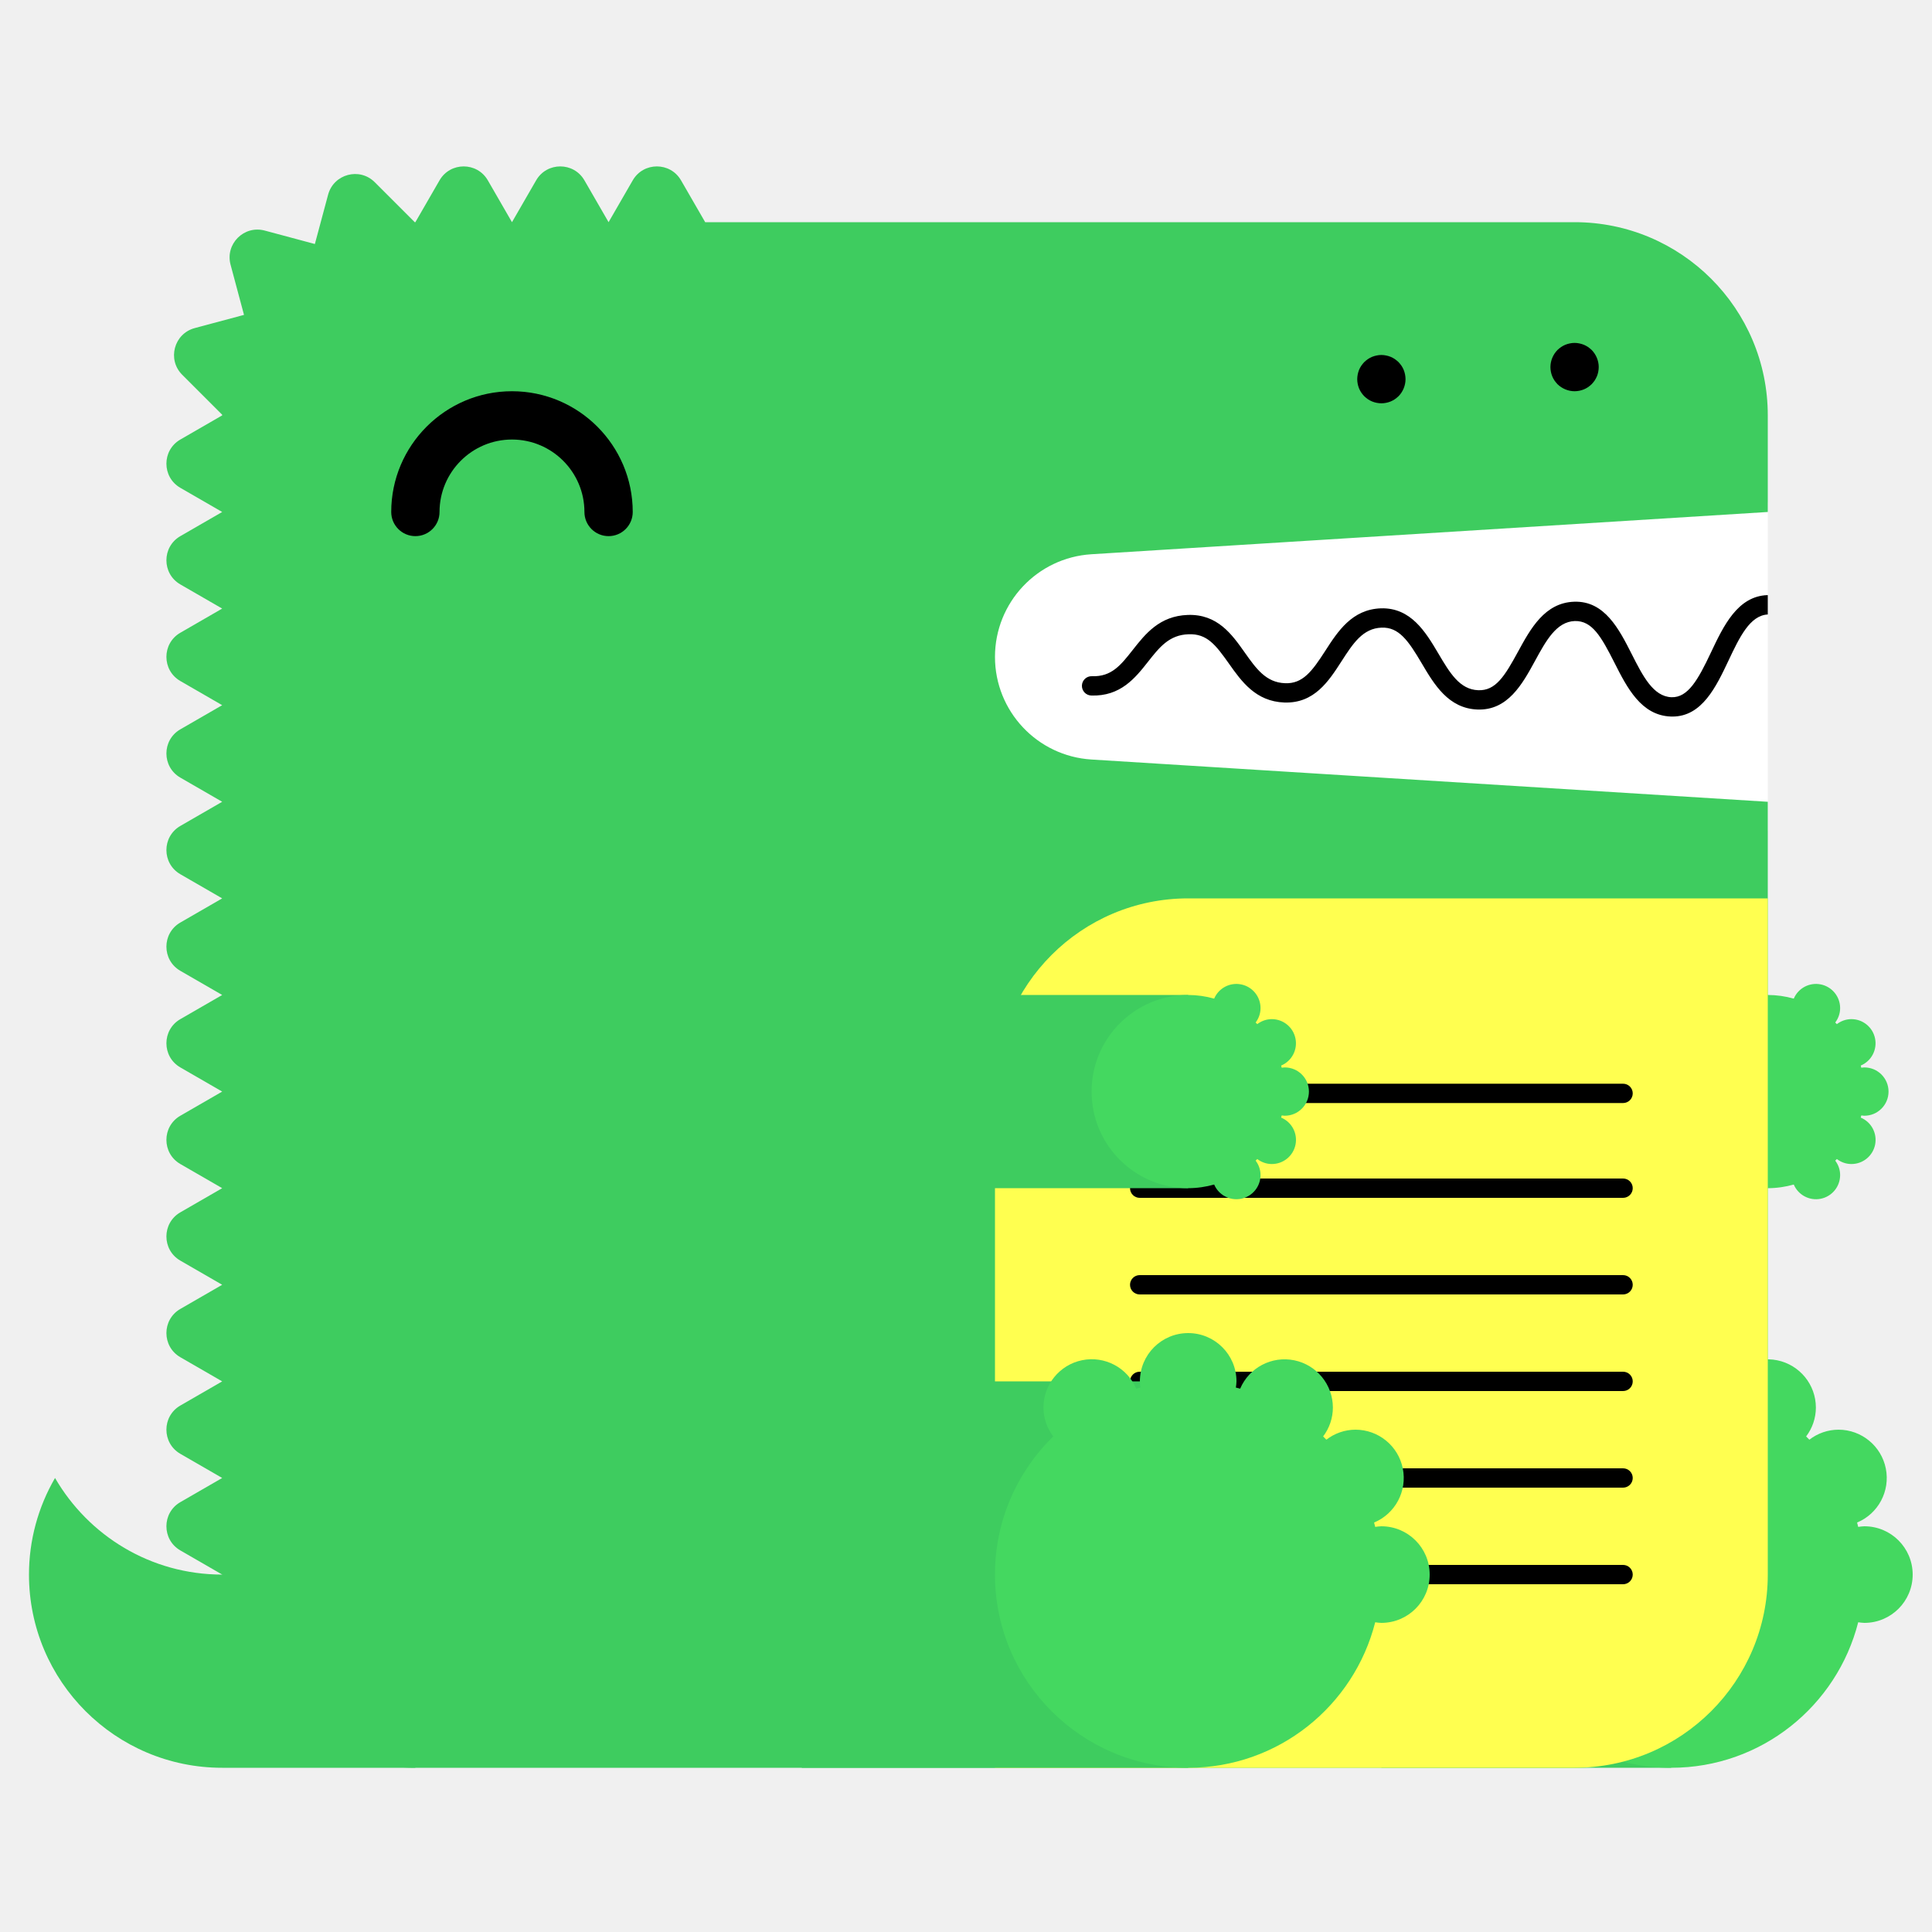
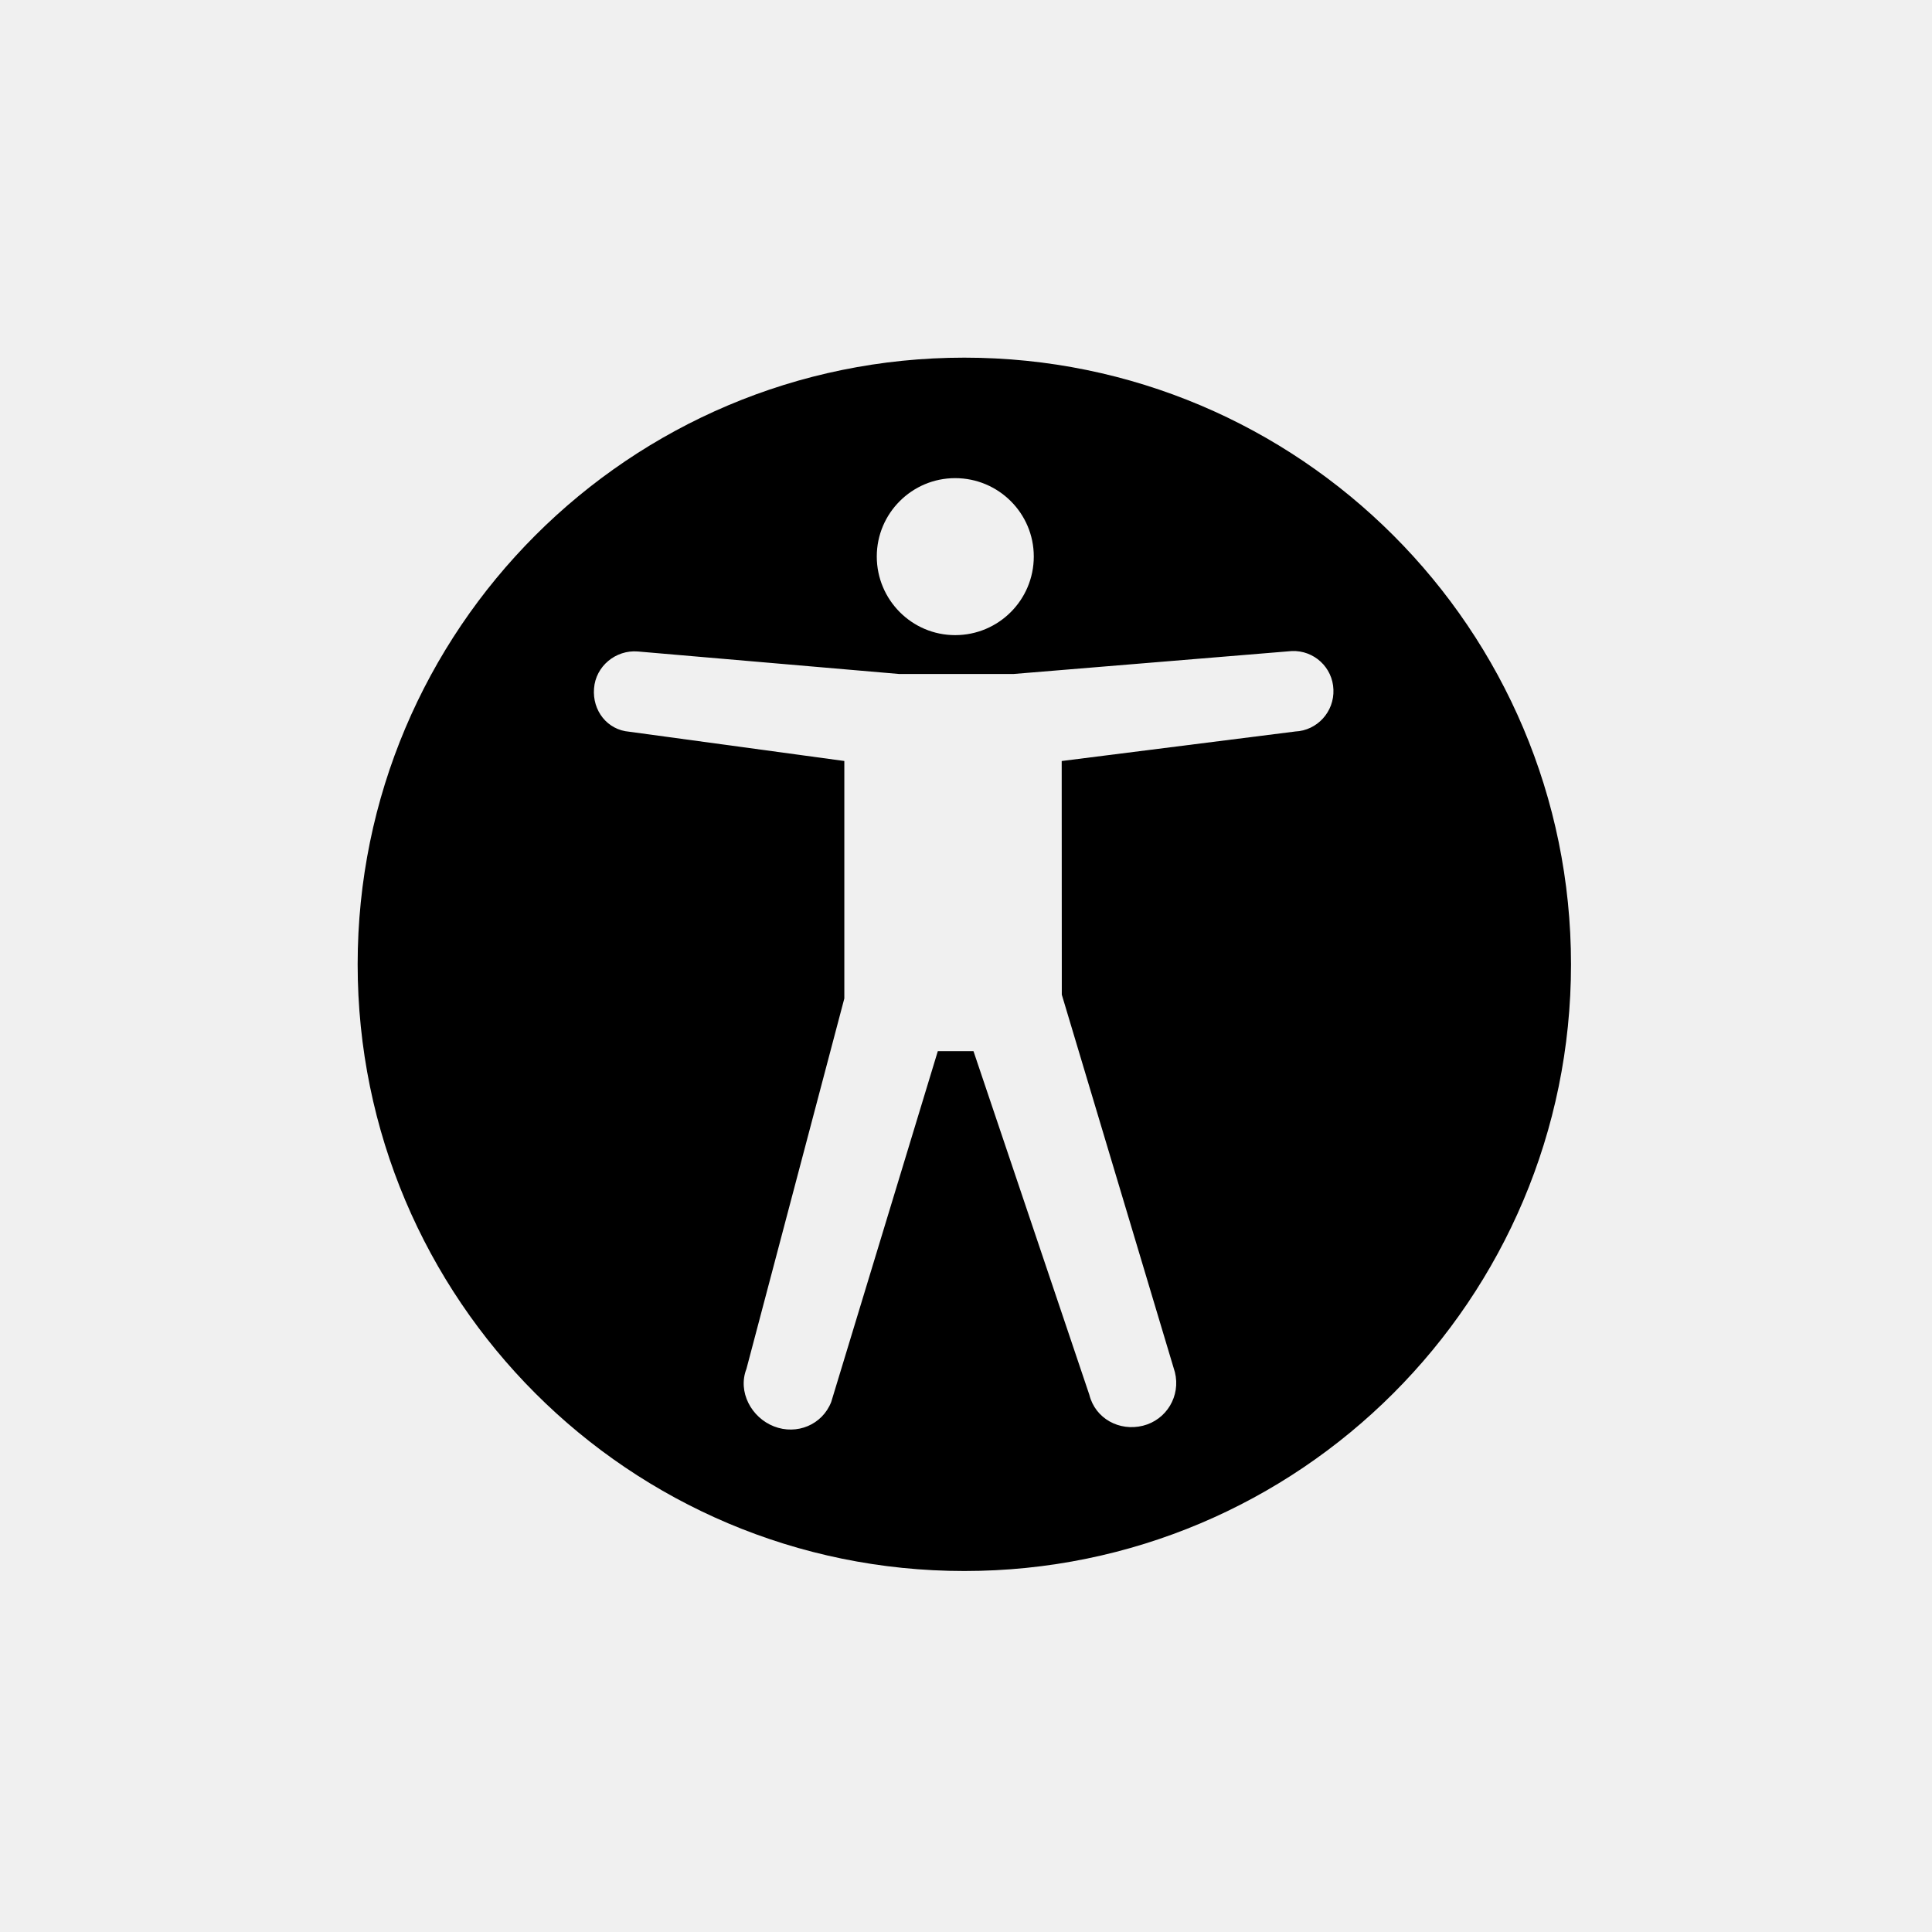
- <svg xmlns="http://www.w3.org/2000/svg" width="200" height="200" viewBox="0 0 200 200">
-   <g fill="none" fill-rule="evenodd">
-     <path fill="#FFF" d="M99 52h84v34H99z" />
-     <path d="M23 163c-7.398 0-13.843-4.027-17.303-10A19.886 19.886 0 0 0 3 163c0 11.046 8.954 20 20 20h20v-20H23z" fill="#3ECC5F" />
-     <path d="M112.98 57.376L183 53V43c0-11.046-8.954-20-20-20H73l-2.5-4.33c-1.112-1.925-3.889-1.925-5 0L63 23l-2.5-4.33c-1.111-1.925-3.889-1.925-5 0L53 23l-2.5-4.33c-1.111-1.925-3.889-1.925-5 0L43 23c-.022 0-.042.003-.065.003l-4.142-4.141c-1.57-1.571-4.252-.853-4.828 1.294l-1.369 5.104-5.192-1.392c-2.148-.575-4.111 1.389-3.535 3.536l1.39 5.193-5.102 1.367c-2.148.576-2.867 3.259-1.296 4.83l4.142 4.142c0 .021-.003.042-.003.064l-4.33 2.5c-1.925 1.111-1.925 3.889 0 5L23 53l-4.33 2.5c-1.925 1.111-1.925 3.889 0 5L23 63l-4.33 2.5c-1.925 1.111-1.925 3.889 0 5L23 73l-4.33 2.5c-1.925 1.111-1.925 3.889 0 5L23 83l-4.33 2.5c-1.925 1.111-1.925 3.889 0 5L23 93l-4.33 2.5c-1.925 1.111-1.925 3.889 0 5L23 103l-4.33 2.5c-1.925 1.111-1.925 3.889 0 5L23 113l-4.33 2.5c-1.925 1.111-1.925 3.889 0 5L23 123l-4.33 2.5c-1.925 1.111-1.925 3.889 0 5L23 133l-4.33 2.5c-1.925 1.111-1.925 3.889 0 5L23 143l-4.33 2.5c-1.925 1.111-1.925 3.889 0 5L23 153l-4.33 2.5c-1.925 1.111-1.925 3.889 0 5L23 163c0 11.046 8.954 20 20 20h120c11.046 0 20-8.954 20-20V83l-70.02-4.376A10.645 10.645 0 0 1 103 68c0-5.621 4.37-10.273 9.98-10.624" fill="#3ECC5F" />
-     <path fill="#3ECC5F" d="M143 183h30v-40h-30z" />
-     <path d="M193 158c-.219 0-.428.037-.639.064-.038-.15-.074-.301-.116-.451A5 5 0 0 0 190.32 148a4.96 4.96 0 0 0-3.016 1.036 26.531 26.531 0 0 0-.335-.336 4.955 4.955 0 0 0 1.011-2.987 5 5 0 0 0-9.599-1.959c-.148-.042-.297-.077-.445-.115.027-.211.064-.42.064-.639a5 5 0 0 0-5-5 5 5 0 0 0-5 5c0 .219.037.428.064.639-.148.038-.297.073-.445.115a4.998 4.998 0 0 0-9.599 1.959c0 1.125.384 2.151 1.011 2.987-3.717 3.632-6.031 8.693-6.031 14.3 0 11.046 8.954 20 20 20 9.339 0 17.16-6.41 19.361-15.064.211.027.42.064.639.064a5 5 0 0 0 5-5 5 5 0 0 0-5-5" fill="#44D860" />
-     <path fill="#3ECC5F" d="M153 123h30v-20h-30z" />
-     <path d="M193 115.5a2.5 2.5 0 1 0 0-5c-.109 0-.214.019-.319.032-.02-.075-.037-.15-.058-.225a2.501 2.501 0 0 0-.963-4.807c-.569 0-1.088.197-1.508.518a6.653 6.653 0 0 0-.168-.168c.314-.417.506-.931.506-1.494a2.5 2.5 0 0 0-4.8-.979A9.987 9.987 0 0 0 183 103c-5.522 0-10 4.478-10 10s4.478 10 10 10c.934 0 1.833-.138 2.69-.377a2.5 2.5 0 0 0 4.8-.979c0-.563-.192-1.077-.506-1.494.057-.055.113-.111.168-.168.42.321.939.518 1.508.518a2.5 2.5 0 0 0 .963-4.807c.021-.074.038-.15.058-.225.105.013.21.032.319.032" fill="#44D860" />
-     <path d="M63 55.5a2.5 2.5 0 0 1-2.5-2.5c0-4.136-3.364-7.5-7.5-7.5s-7.5 3.364-7.5 7.5a2.5 2.5 0 1 1-5 0c0-6.893 5.607-12.5 12.5-12.5S65.5 46.107 65.5 53a2.5 2.5 0 0 1-2.5 2.5" fill="#000" />
-     <path d="M103 183h60c11.046 0 20-8.954 20-20V93h-60c-11.046 0-20 8.954-20 20v70z" fill="#FFFF50" />
-     <path d="M168.02 124h-50.04a1 1 0 1 1 0-2h50.04a1 1 0 1 1 0 2m0 20h-50.04a1 1 0 1 1 0-2h50.04a1 1 0 1 1 0 2m0 20h-50.04a1 1 0 1 1 0-2h50.04a1 1 0 1 1 0 2m0-49.814h-50.04a1 1 0 1 1 0-2h50.04a1 1 0 1 1 0 2m0 19.814h-50.04a1 1 0 1 1 0-2h50.04a1 1 0 1 1 0 2m0 20h-50.04a1 1 0 1 1 0-2h50.04a1 1 0 1 1 0 2M183 61.611c-.012 0-.022-.006-.034-.005-3.09.105-4.552 3.196-5.842 5.923-1.346 2.85-2.387 4.703-4.093 4.647-1.889-.068-2.969-2.202-4.113-4.46-1.314-2.594-2.814-5.536-5.963-5.426-3.046.104-4.513 2.794-5.807 5.167-1.377 2.528-2.314 4.065-4.121 3.994-1.927-.07-2.951-1.805-4.136-3.813-1.321-2.236-2.848-4.75-5.936-4.664-2.994.103-4.465 2.385-5.763 4.4-1.373 2.13-2.335 3.428-4.165 3.351-1.973-.07-2.992-1.51-4.171-3.177-1.324-1.873-2.816-3.993-5.895-3.89-2.928.1-4.399 1.97-5.696 3.618-1.232 1.564-2.194 2.802-4.229 2.724a1 1 0 0 0-.072 2c3.017.101 4.545-1.8 5.872-3.487 1.177-1.496 2.193-2.787 4.193-2.855 1.926-.082 2.829 1.115 4.195 3.045 1.297 1.834 2.769 3.914 5.731 4.021 3.103.104 4.596-2.215 5.918-4.267 1.182-1.834 2.202-3.417 4.15-3.484 1.793-.067 2.769 1.35 4.145 3.681 1.297 2.197 2.766 4.686 5.787 4.796 3.125.108 4.634-2.62 5.949-5.035 1.139-2.088 2.214-4.06 4.119-4.126 1.793-.042 2.728 1.595 4.111 4.33 1.292 2.553 2.757 5.445 5.825 5.556l.169.003c3.064 0 4.518-3.075 5.805-5.794 1.139-2.41 2.217-4.68 4.067-4.773v-2z" fill="#000" />
-     <path fill="#3ECC5F" d="M83 183h40v-40H83z" />
-     <path d="M143 158c-.219 0-.428.037-.639.064-.038-.15-.074-.301-.116-.451A5 5 0 0 0 140.32 148a4.96 4.96 0 0 0-3.016 1.036 26.531 26.531 0 0 0-.335-.336 4.955 4.955 0 0 0 1.011-2.987 5 5 0 0 0-9.599-1.959c-.148-.042-.297-.077-.445-.115.027-.211.064-.42.064-.639a5 5 0 0 0-5-5 5 5 0 0 0-5 5c0 .219.037.428.064.639-.148.038-.297.073-.445.115a4.998 4.998 0 0 0-9.599 1.959c0 1.125.384 2.151 1.011 2.987-3.717 3.632-6.031 8.693-6.031 14.3 0 11.046 8.954 20 20 20 9.339 0 17.16-6.41 19.361-15.064.211.027.42.064.639.064a5 5 0 0 0 5-5 5 5 0 0 0-5-5" fill="#44D860" />
-     <path fill="#3ECC5F" d="M83 123h40v-20H83z" />
-     <path d="M133 115.5a2.5 2.5 0 1 0 0-5c-.109 0-.214.019-.319.032-.02-.075-.037-.15-.058-.225a2.501 2.501 0 0 0-.963-4.807c-.569 0-1.088.197-1.508.518a6.653 6.653 0 0 0-.168-.168c.314-.417.506-.931.506-1.494a2.5 2.5 0 0 0-4.8-.979A9.987 9.987 0 0 0 123 103c-5.522 0-10 4.478-10 10s4.478 10 10 10c.934 0 1.833-.138 2.69-.377a2.5 2.5 0 0 0 4.8-.979c0-.563-.192-1.077-.506-1.494.057-.055.113-.111.168-.168.42.321.939.518 1.508.518a2.5 2.5 0 0 0 .963-4.807c.021-.074.038-.15.058-.225.105.013.21.032.319.032" fill="#44D860" />
-     <path d="M143 41.75c-.16 0-.33-.02-.49-.05a2.52 2.52 0 0 1-.47-.14c-.15-.06-.29-.14-.431-.23-.13-.09-.259-.2-.38-.31-.109-.12-.219-.24-.309-.38s-.17-.28-.231-.43a2.619 2.619 0 0 1-.189-.96c0-.16.02-.33.05-.49.03-.16.08-.31.139-.47.061-.15.141-.29.231-.43.09-.13.2-.26.309-.38.121-.11.25-.22.38-.31.141-.09.281-.17.431-.23.149-.06.31-.11.47-.14.32-.07.65-.07.98 0 .159.03.32.08.47.14.149.06.29.14.43.23.13.09.259.2.38.31.11.12.22.25.31.38.09.14.17.28.23.43.06.16.11.31.14.47.029.16.05.33.05.49 0 .66-.271 1.31-.73 1.77-.121.11-.25.22-.38.31-.14.09-.281.17-.43.23a2.565 2.565 0 0 1-.96.19m20-1.25c-.66 0-1.3-.27-1.771-.73a3.802 3.802 0 0 1-.309-.38c-.09-.14-.17-.28-.231-.43a2.619 2.619 0 0 1-.189-.96c0-.66.27-1.3.729-1.77.121-.11.25-.22.38-.31.141-.09.281-.17.431-.23.149-.06.31-.11.47-.14.32-.07.66-.07.98 0 .159.03.32.08.47.14.149.06.29.14.43.23.13.09.259.2.38.31.459.47.73 1.11.73 1.77 0 .16-.021.33-.05.49-.03.16-.08.32-.14.47-.07.15-.14.29-.23.43-.09.13-.2.26-.31.38-.121.11-.25.22-.38.31-.14.09-.281.17-.43.23a2.565 2.565 0 0 1-.96.19" fill="#000" />
+ <svg xmlns="http://www.w3.org/2000/svg" width="752pt" height="752pt" version="1.1" viewBox="0 0 752 752">
+   <defs>
+     <clipPath id="a">
+       <path d="m139.21 139.21h472.79v472.79h-472.79z" />
+     </clipPath>
+   </defs>
+   <g clip-path="url(#a)">
+     <path d="m375.35 139.21c-130.42 0-236.14 105.72-236.14 236.14 0 130.42 105.72 236.14 236.14 236.14 130.42 0 236.14-105.72 236.14-236.14 0.004-130.42-105.73-236.14-236.14-236.14zm-3.578 46.898c16.918 0 30.613 13.691 30.613 30.5 0 16.918-13.695 30.609-30.613 30.609-16.797 0-30.488-13.695-30.5-30.609 0-16.809 13.691-30.5 30.5-30.5zm132.33 98.625-90.852 11.48 0.039 90.945 44.016 146.93c2.324 9.277-3.254 18.559-12.43 20.852-9.172 2.293-18.555-2.762-20.867-12.039l-45.094-133.75h-13.887l-41.48 136.52c-3.473 8.906-13.395 13.004-22.293 9.531-8.812-3.438-14.191-13.469-10.719-22.375l38.105-144.19v-92.434l-83.699-11.391c-8.59-0.691-14.426-8.254-13.723-16.844 0.629-8.656 8.445-15.082 17.031-14.391l101.69 8.758h44.598l108.29-8.926c8.605-0.348 15.898 6.348 16.188 15.016 0.344 8.609-6.301 15.945-14.91 16.301z" />
  </g>
</svg>
